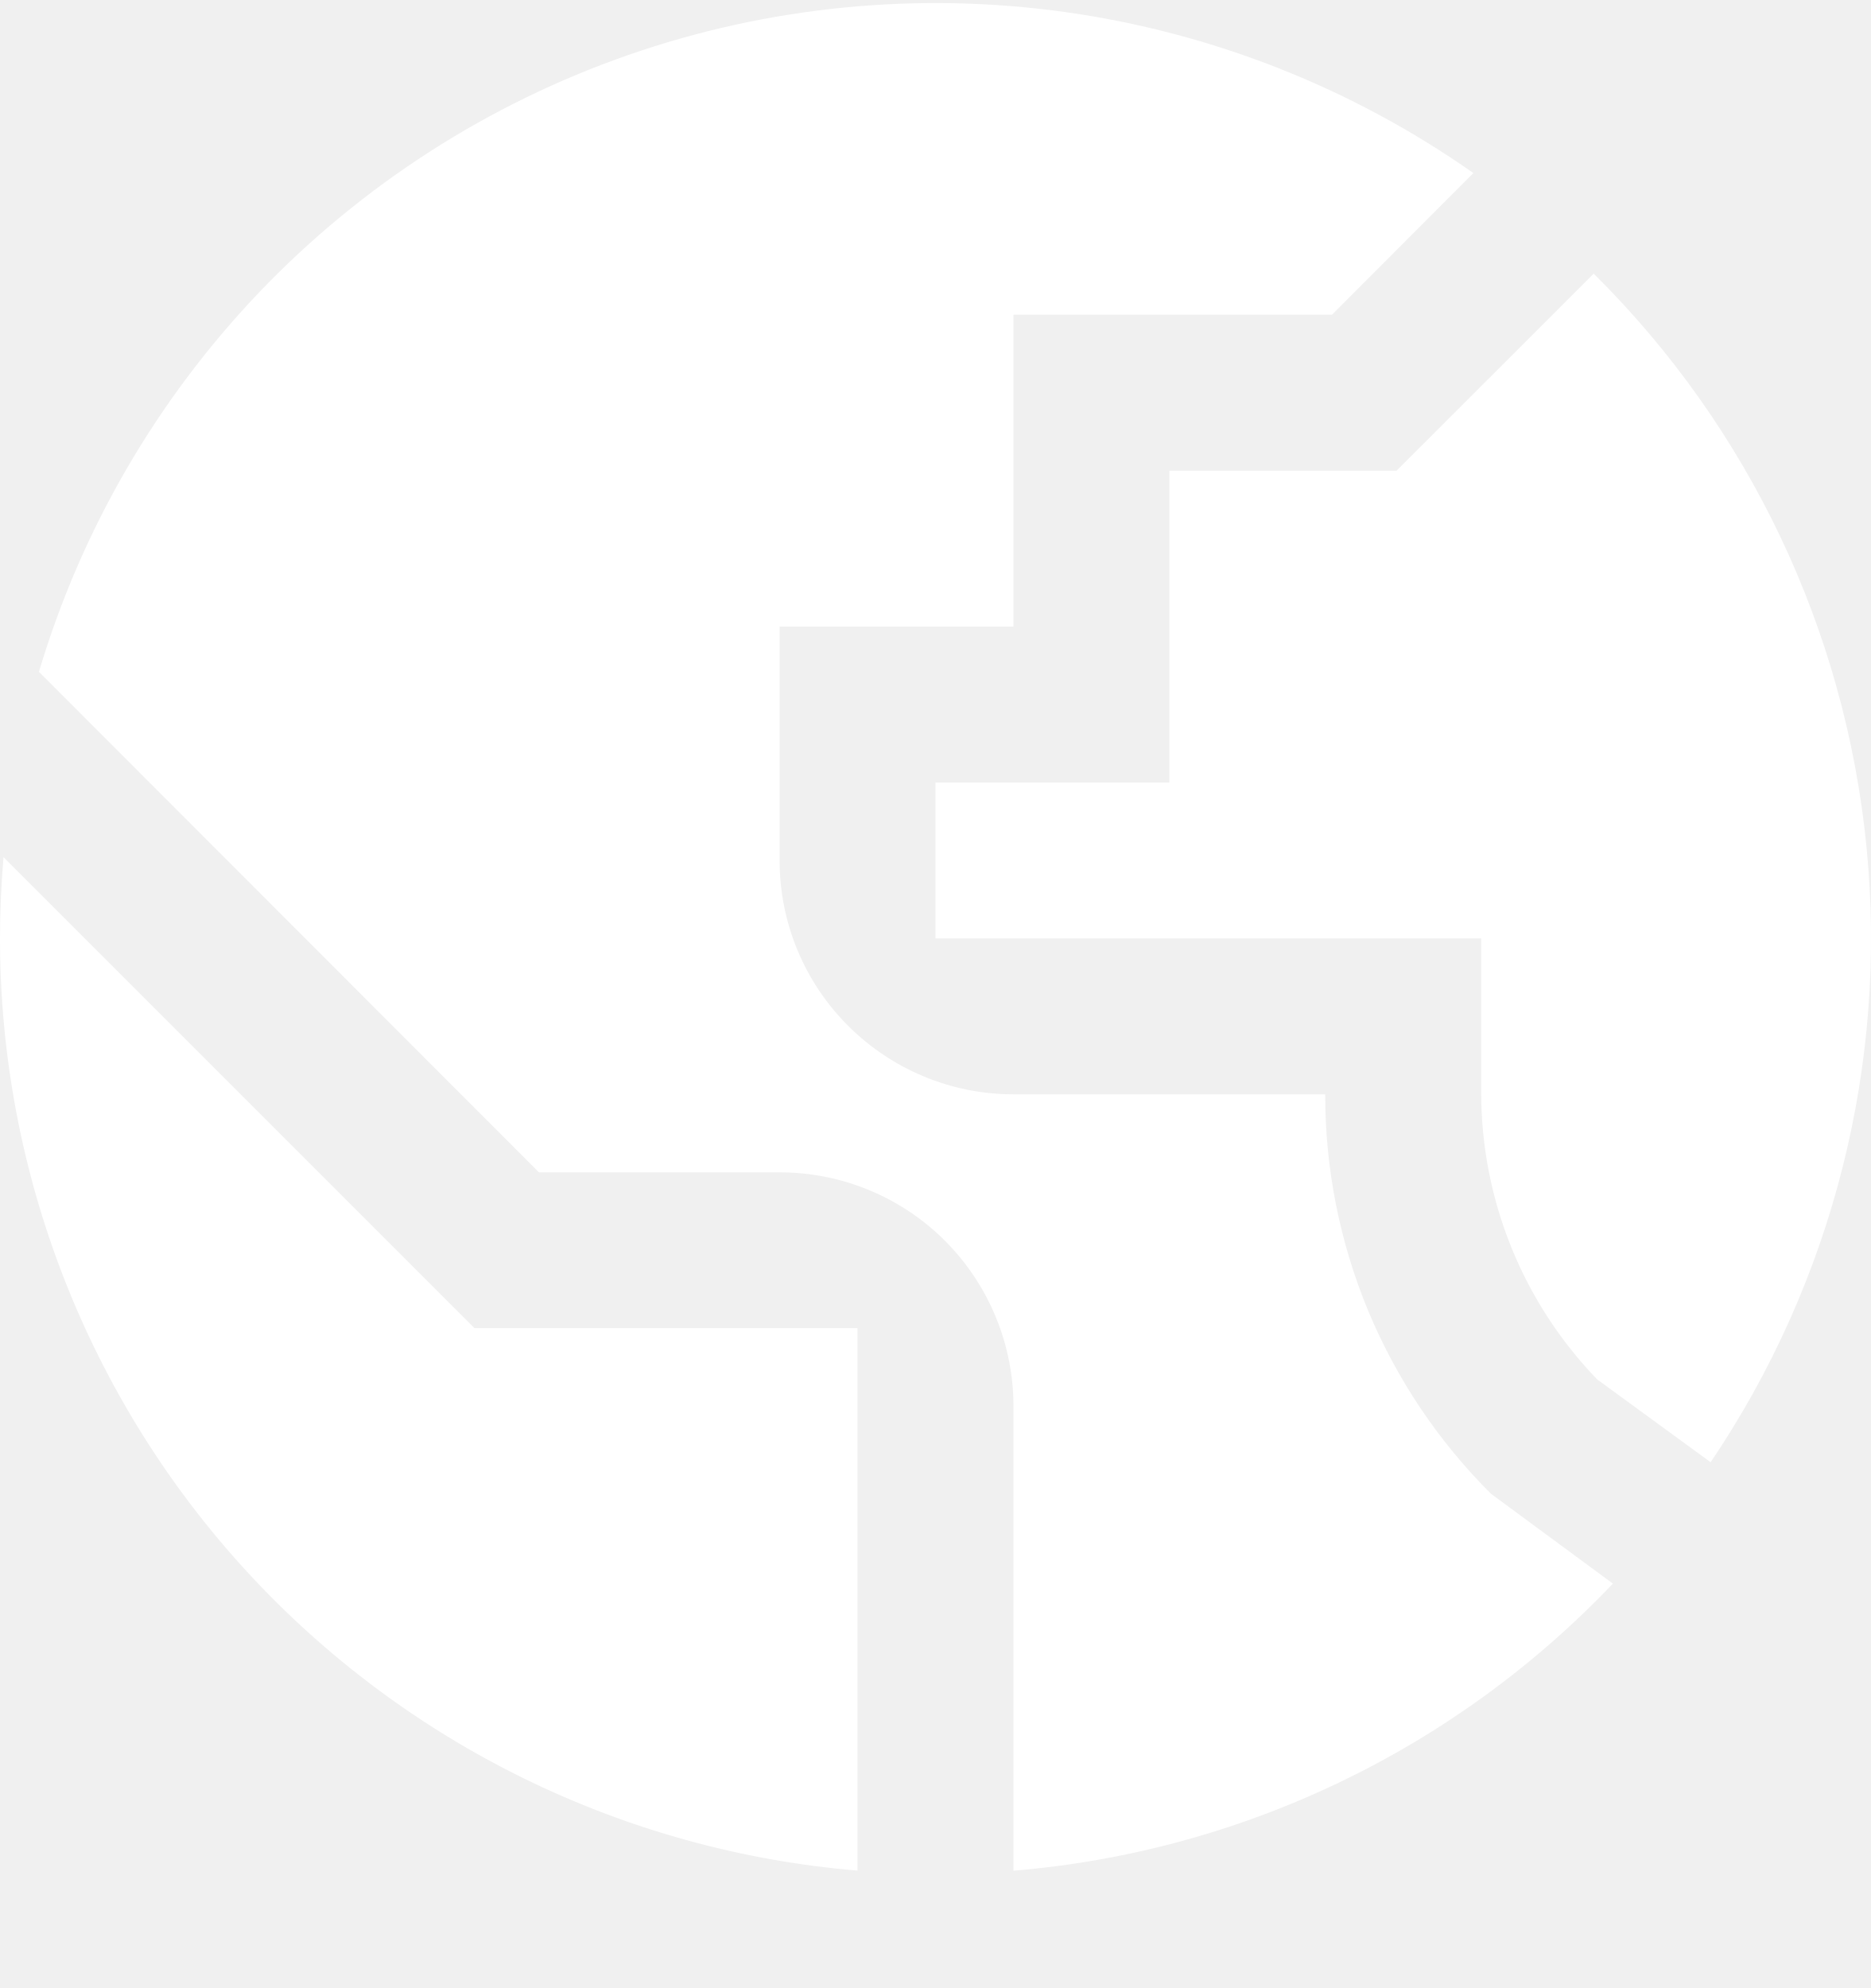
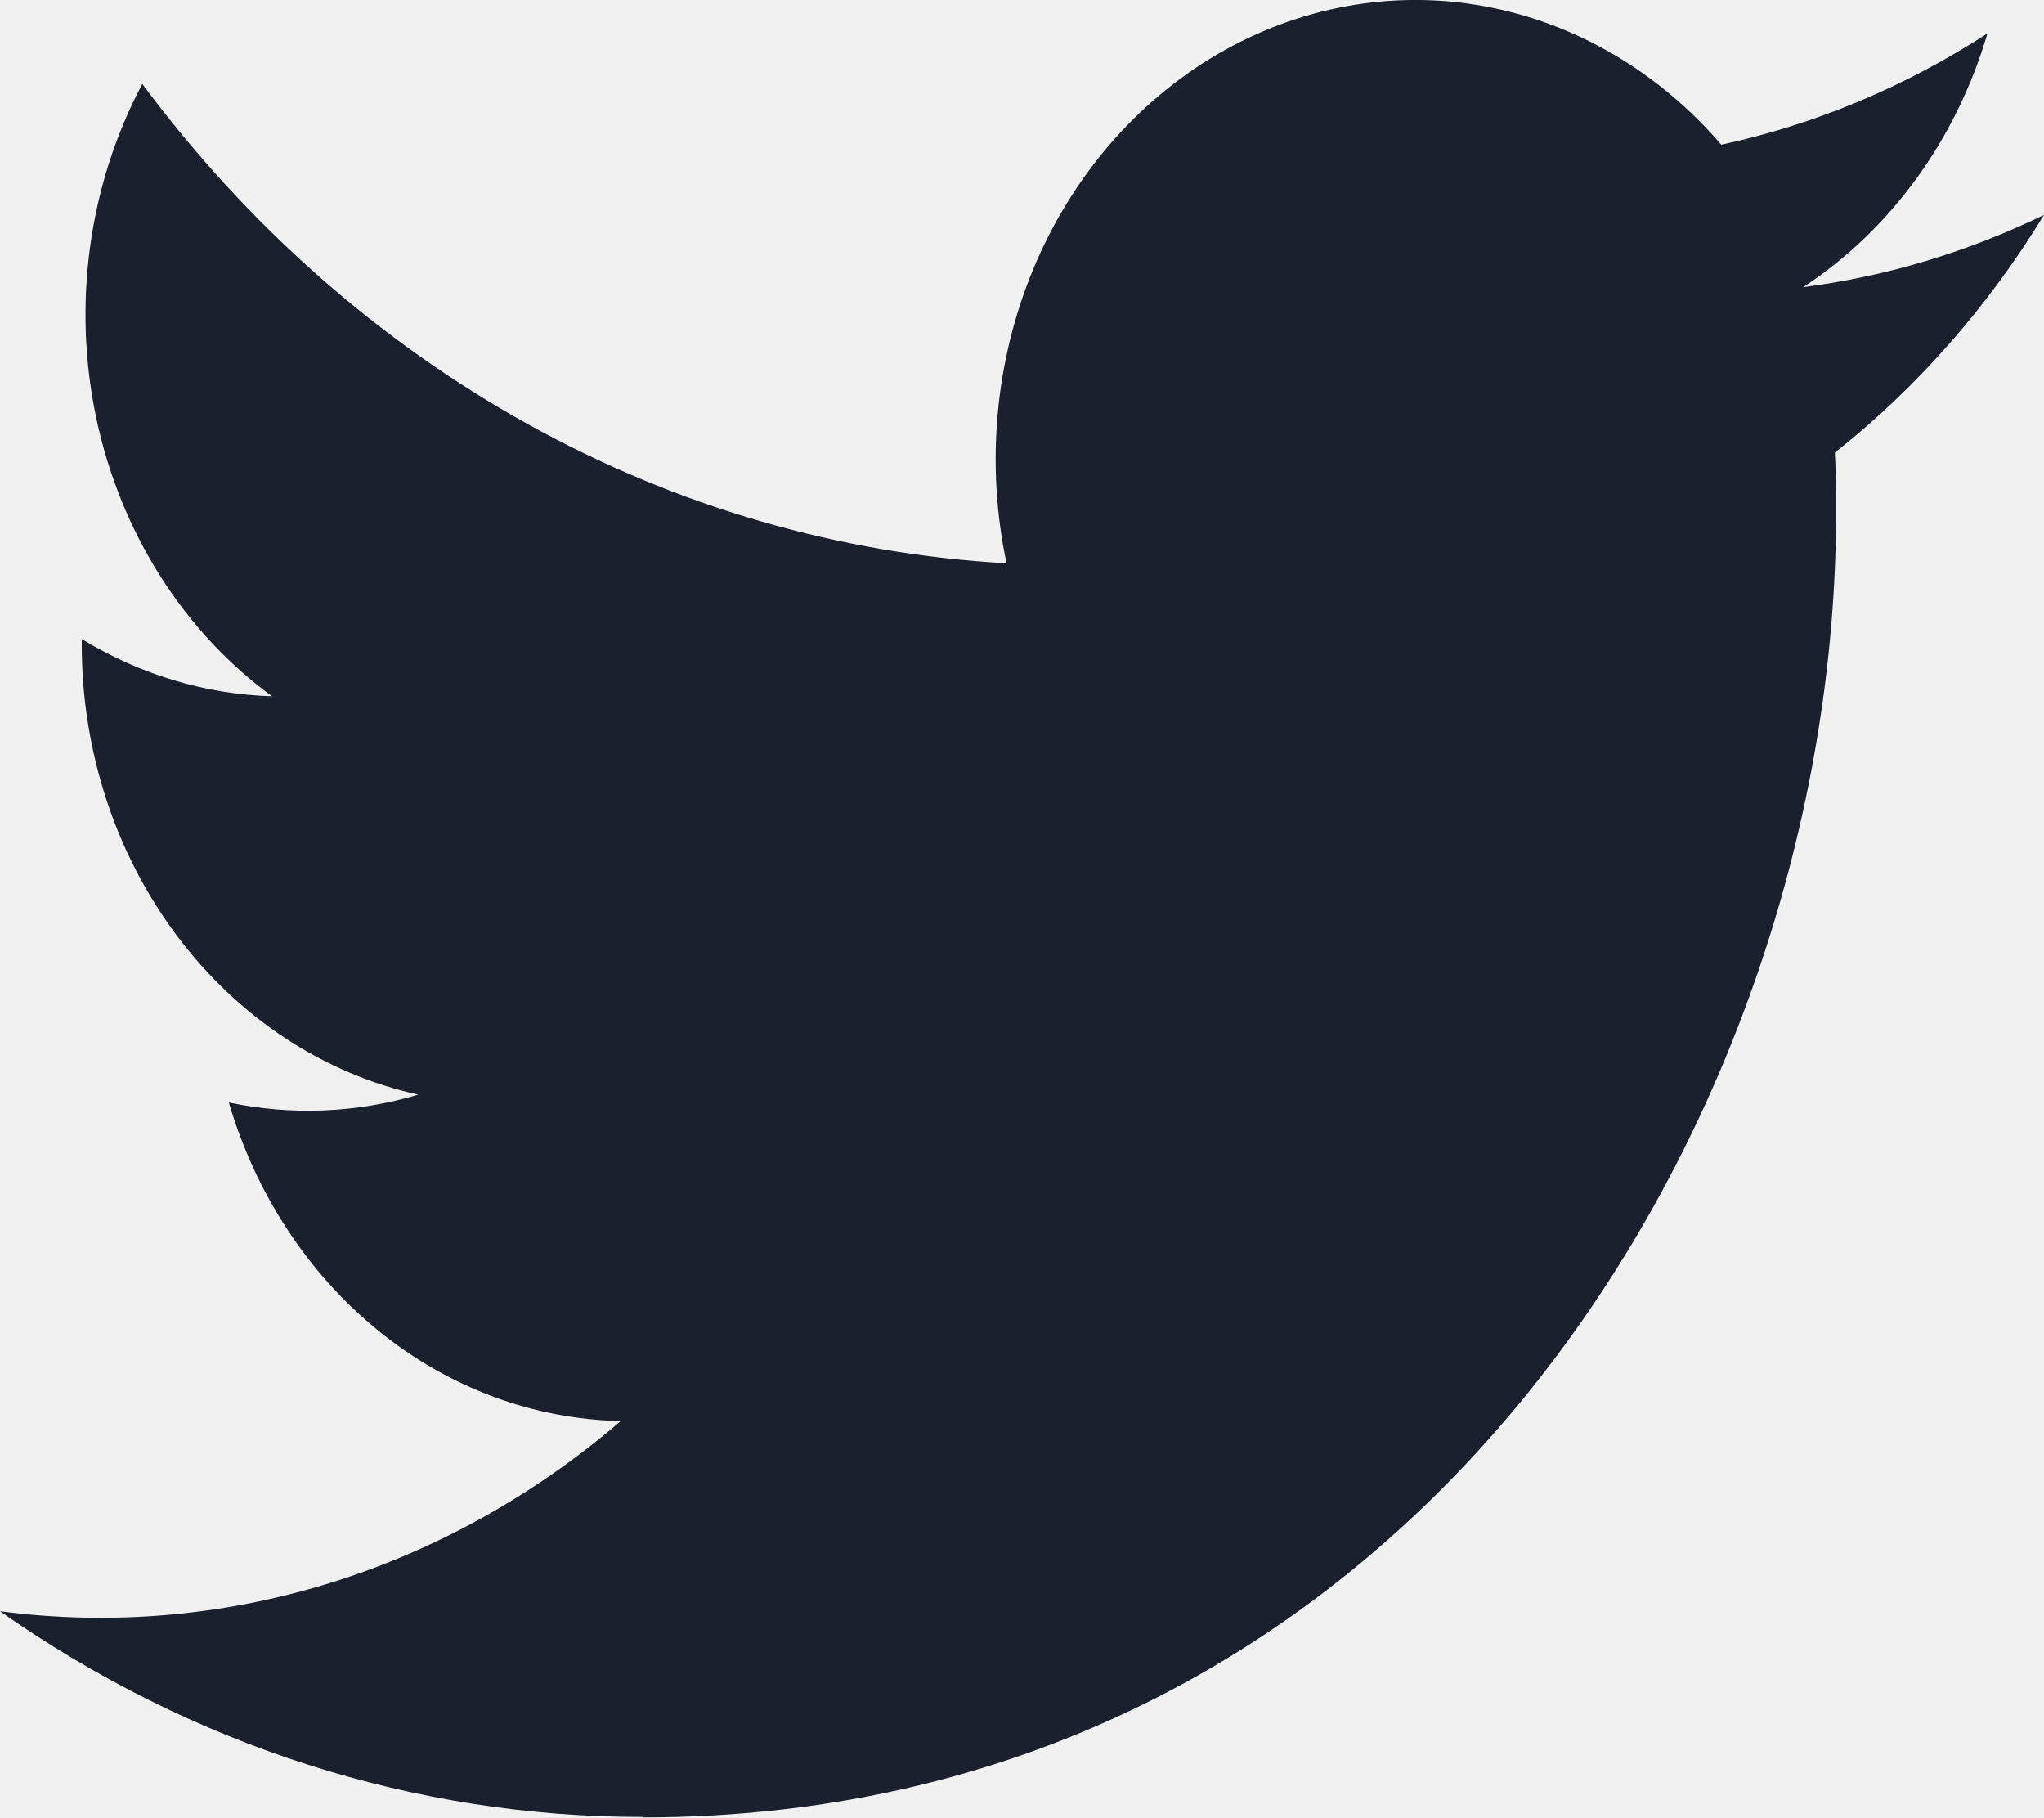
- <svg xmlns="http://www.w3.org/2000/svg" width="16" height="17" viewBox="0 0 16 17" fill="none">
-   <g clip-path="url(#clip0_402_678)">
-     <path d="M7.333 11.357H4.057L0.03 7.33C0.011 7.557 0 7.79 0 8.024C4.3594e-05 10.03 0.754 11.963 2.112 13.44C3.47 14.916 5.334 15.829 7.333 15.996V11.357Z" fill="white" />
-     <path d="M12.751 12.774C12.301 12.326 11.944 11.794 11.7 11.208C11.457 10.621 11.332 9.993 11.333 9.358H8.667C8.136 9.358 7.628 9.147 7.253 8.772C6.877 8.397 6.667 7.888 6.667 7.358V5.358H8.667V2.691H11.391L12.6 1.48C11.562 0.751 10.365 0.279 9.109 0.103C7.852 -0.072 6.572 0.053 5.374 0.47C4.176 0.887 3.094 1.582 2.217 2.499C1.341 3.417 0.695 4.529 0.333 5.745L4.609 10.025H6.667C7.197 10.025 7.706 10.235 8.081 10.61C8.456 10.986 8.667 11.494 8.667 12.025V15.997C10.619 15.835 12.443 14.961 13.793 13.542L12.751 12.774Z" fill="white" />
-     <path d="M13.659 11.796L14.629 12.504C15.673 10.959 16.145 9.098 15.962 7.242C15.779 5.386 14.954 3.652 13.629 2.34L11.943 4.025H10V6.692H8V8.025H12.667V9.352C12.669 10.264 13.025 11.14 13.659 11.796Z" fill="white" />
-   </g>
-   <defs>
-     <clipPath id="clip0_402_678">
-       <rect width="16" height="16" fill="white" transform="translate(0 0.0244141)" />
-     </clipPath>
-   </defs>
+ <svg xmlns="http://www.w3.org/2000/svg" width="18" height="16" viewBox="0 0 18 16" fill="none">
+   <path d="M5.661 16C12.453 16 16.169 9.844 16.169 4.507C16.169 4.332 16.169 4.158 16.158 3.985C16.881 3.413 17.504 2.704 18 1.892C17.326 2.219 16.611 2.434 15.879 2.528C16.65 2.023 17.227 1.229 17.502 0.294C16.777 0.764 15.985 1.096 15.158 1.274C14.601 0.626 13.864 0.197 13.062 0.053C12.26 -0.091 11.437 0.059 10.72 0.478C10.003 0.898 9.433 1.564 9.097 2.374C8.762 3.184 8.68 4.093 8.864 4.959C7.396 4.878 5.959 4.461 4.648 3.734C3.337 3.007 2.18 1.986 1.253 0.739C0.781 1.628 0.636 2.68 0.848 3.682C1.061 4.684 1.614 5.559 2.396 6.13C1.808 6.112 1.234 5.939 0.72 5.626V5.677C0.72 6.61 1.016 7.514 1.556 8.235C2.096 8.957 2.847 9.452 3.683 9.637C3.139 9.799 2.568 9.822 2.015 9.706C2.251 10.508 2.711 11.21 3.329 11.713C3.948 12.217 4.695 12.495 5.466 12.511C4.7 13.169 3.823 13.656 2.885 13.943C1.947 14.23 0.967 14.312 0 14.185C1.689 15.37 3.654 15.999 5.661 15.996" fill="#1A202E" />
</svg>
